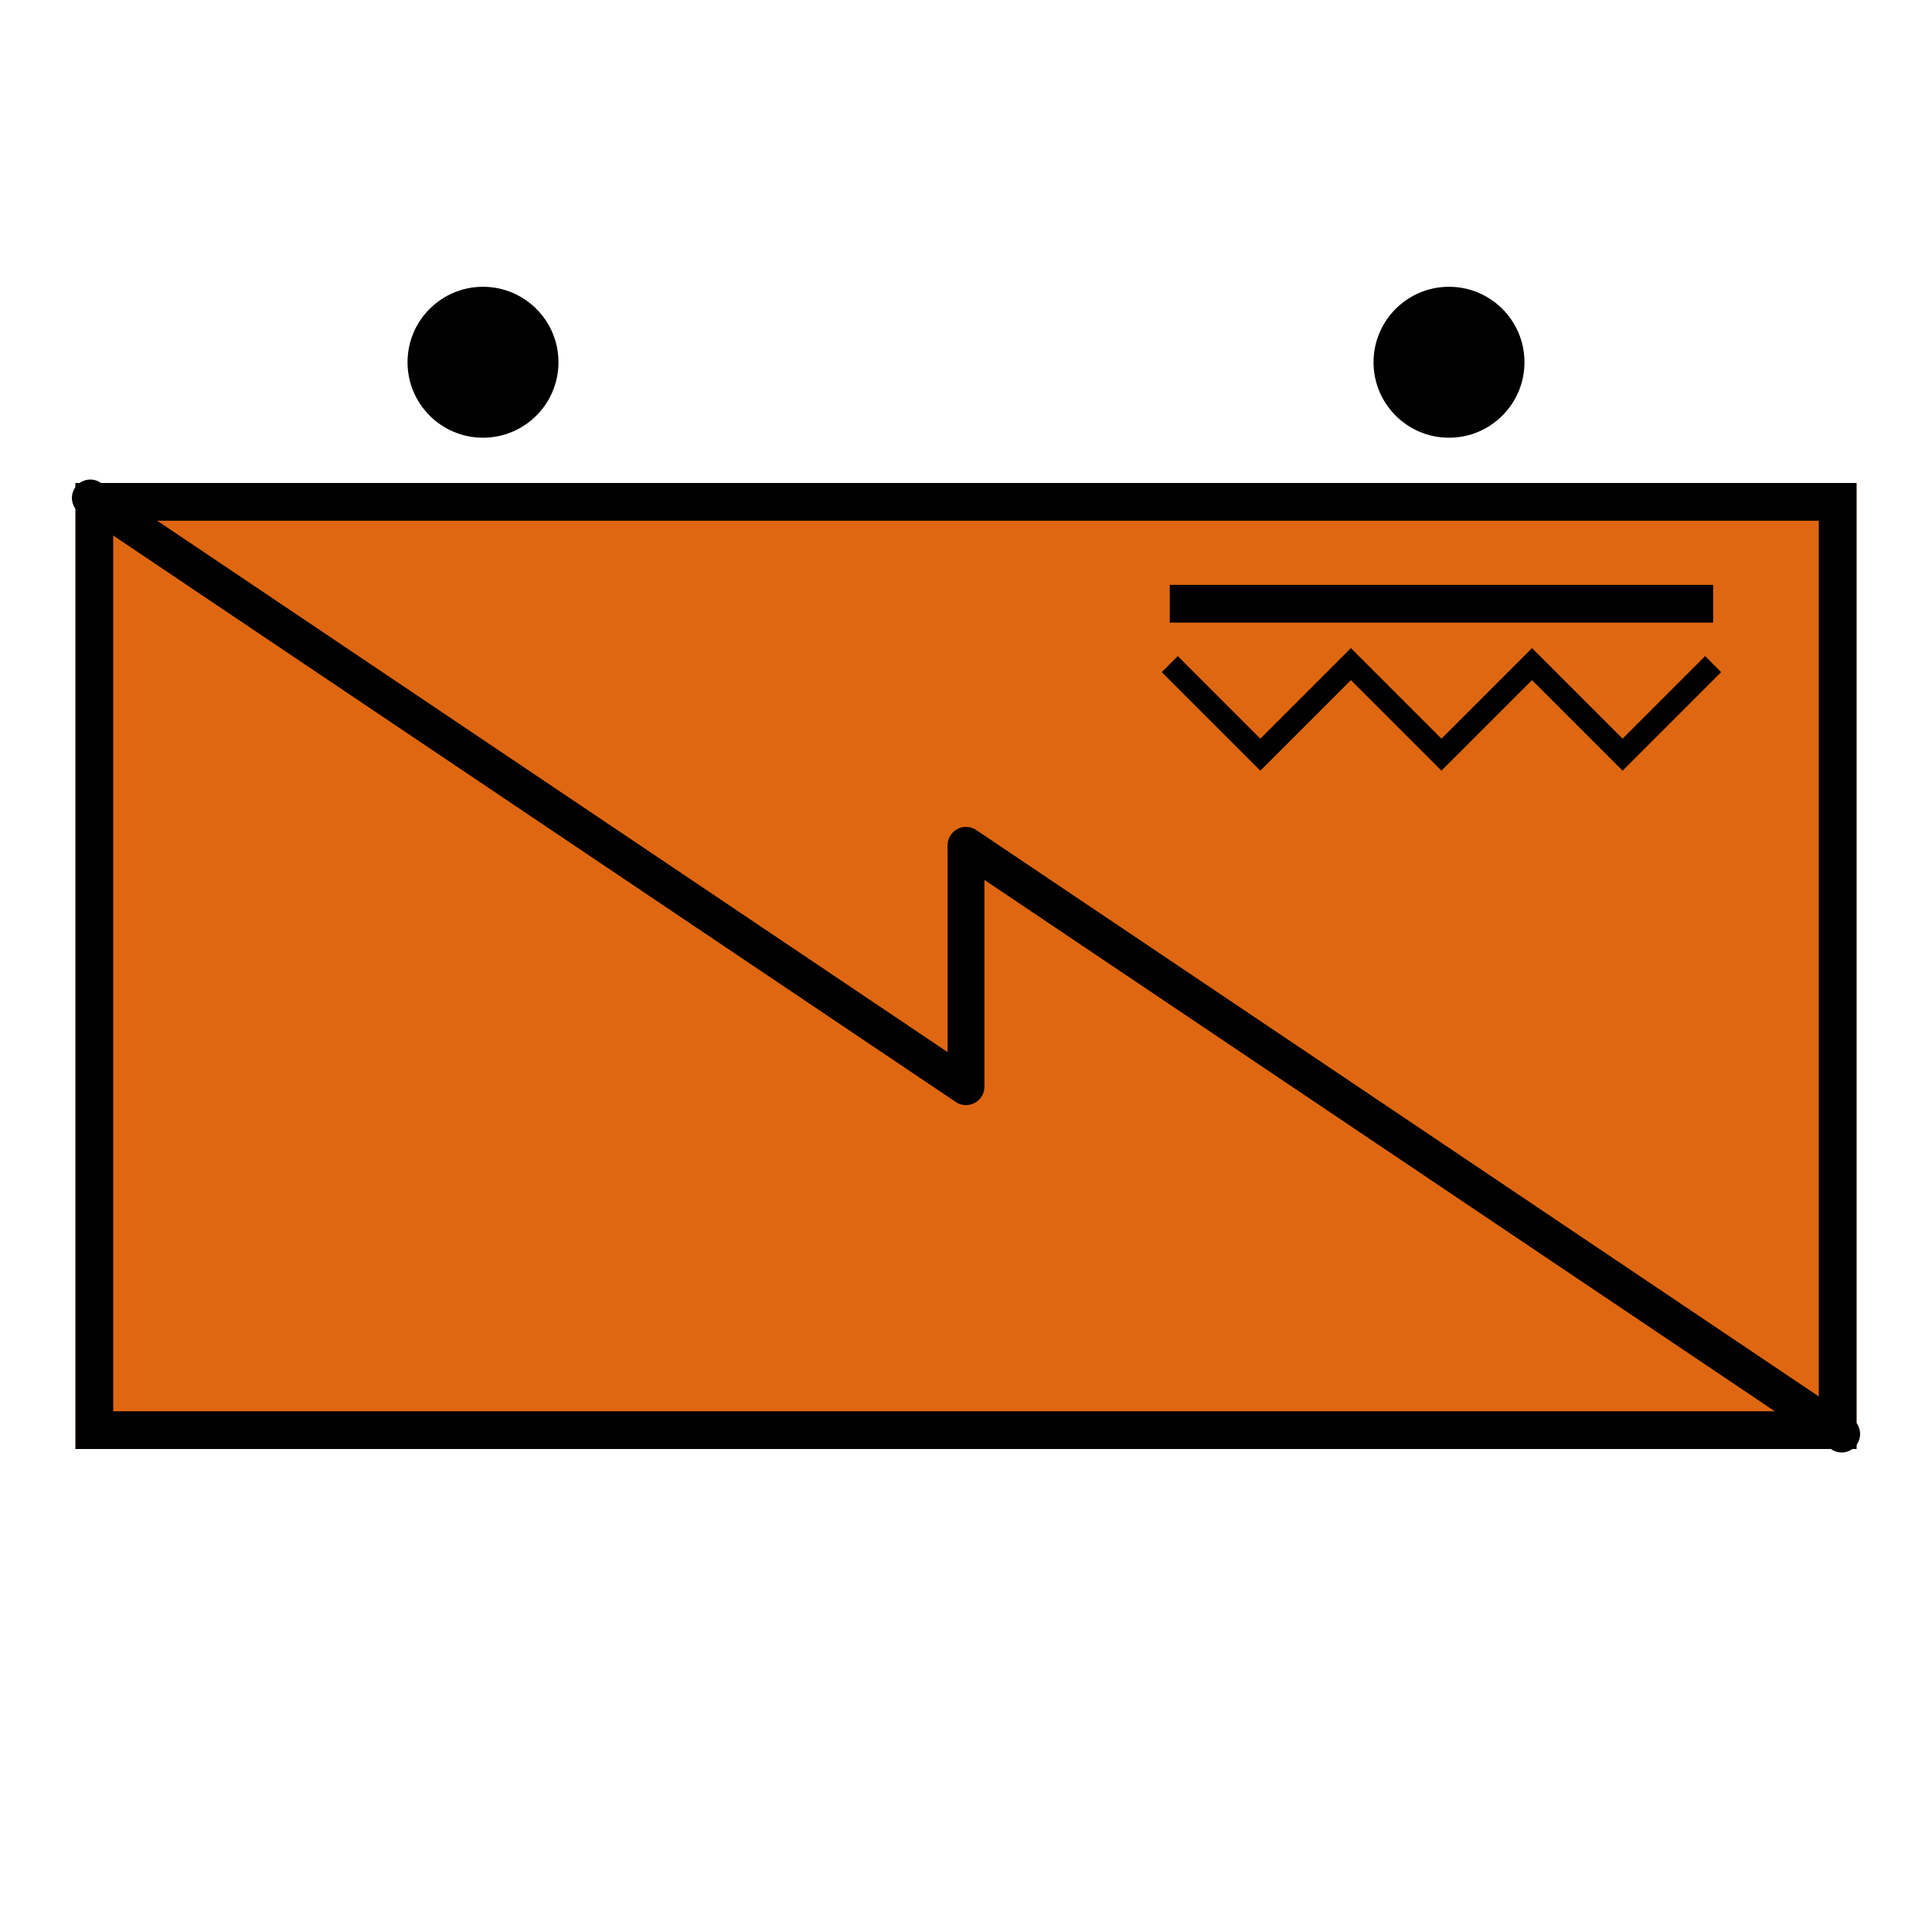
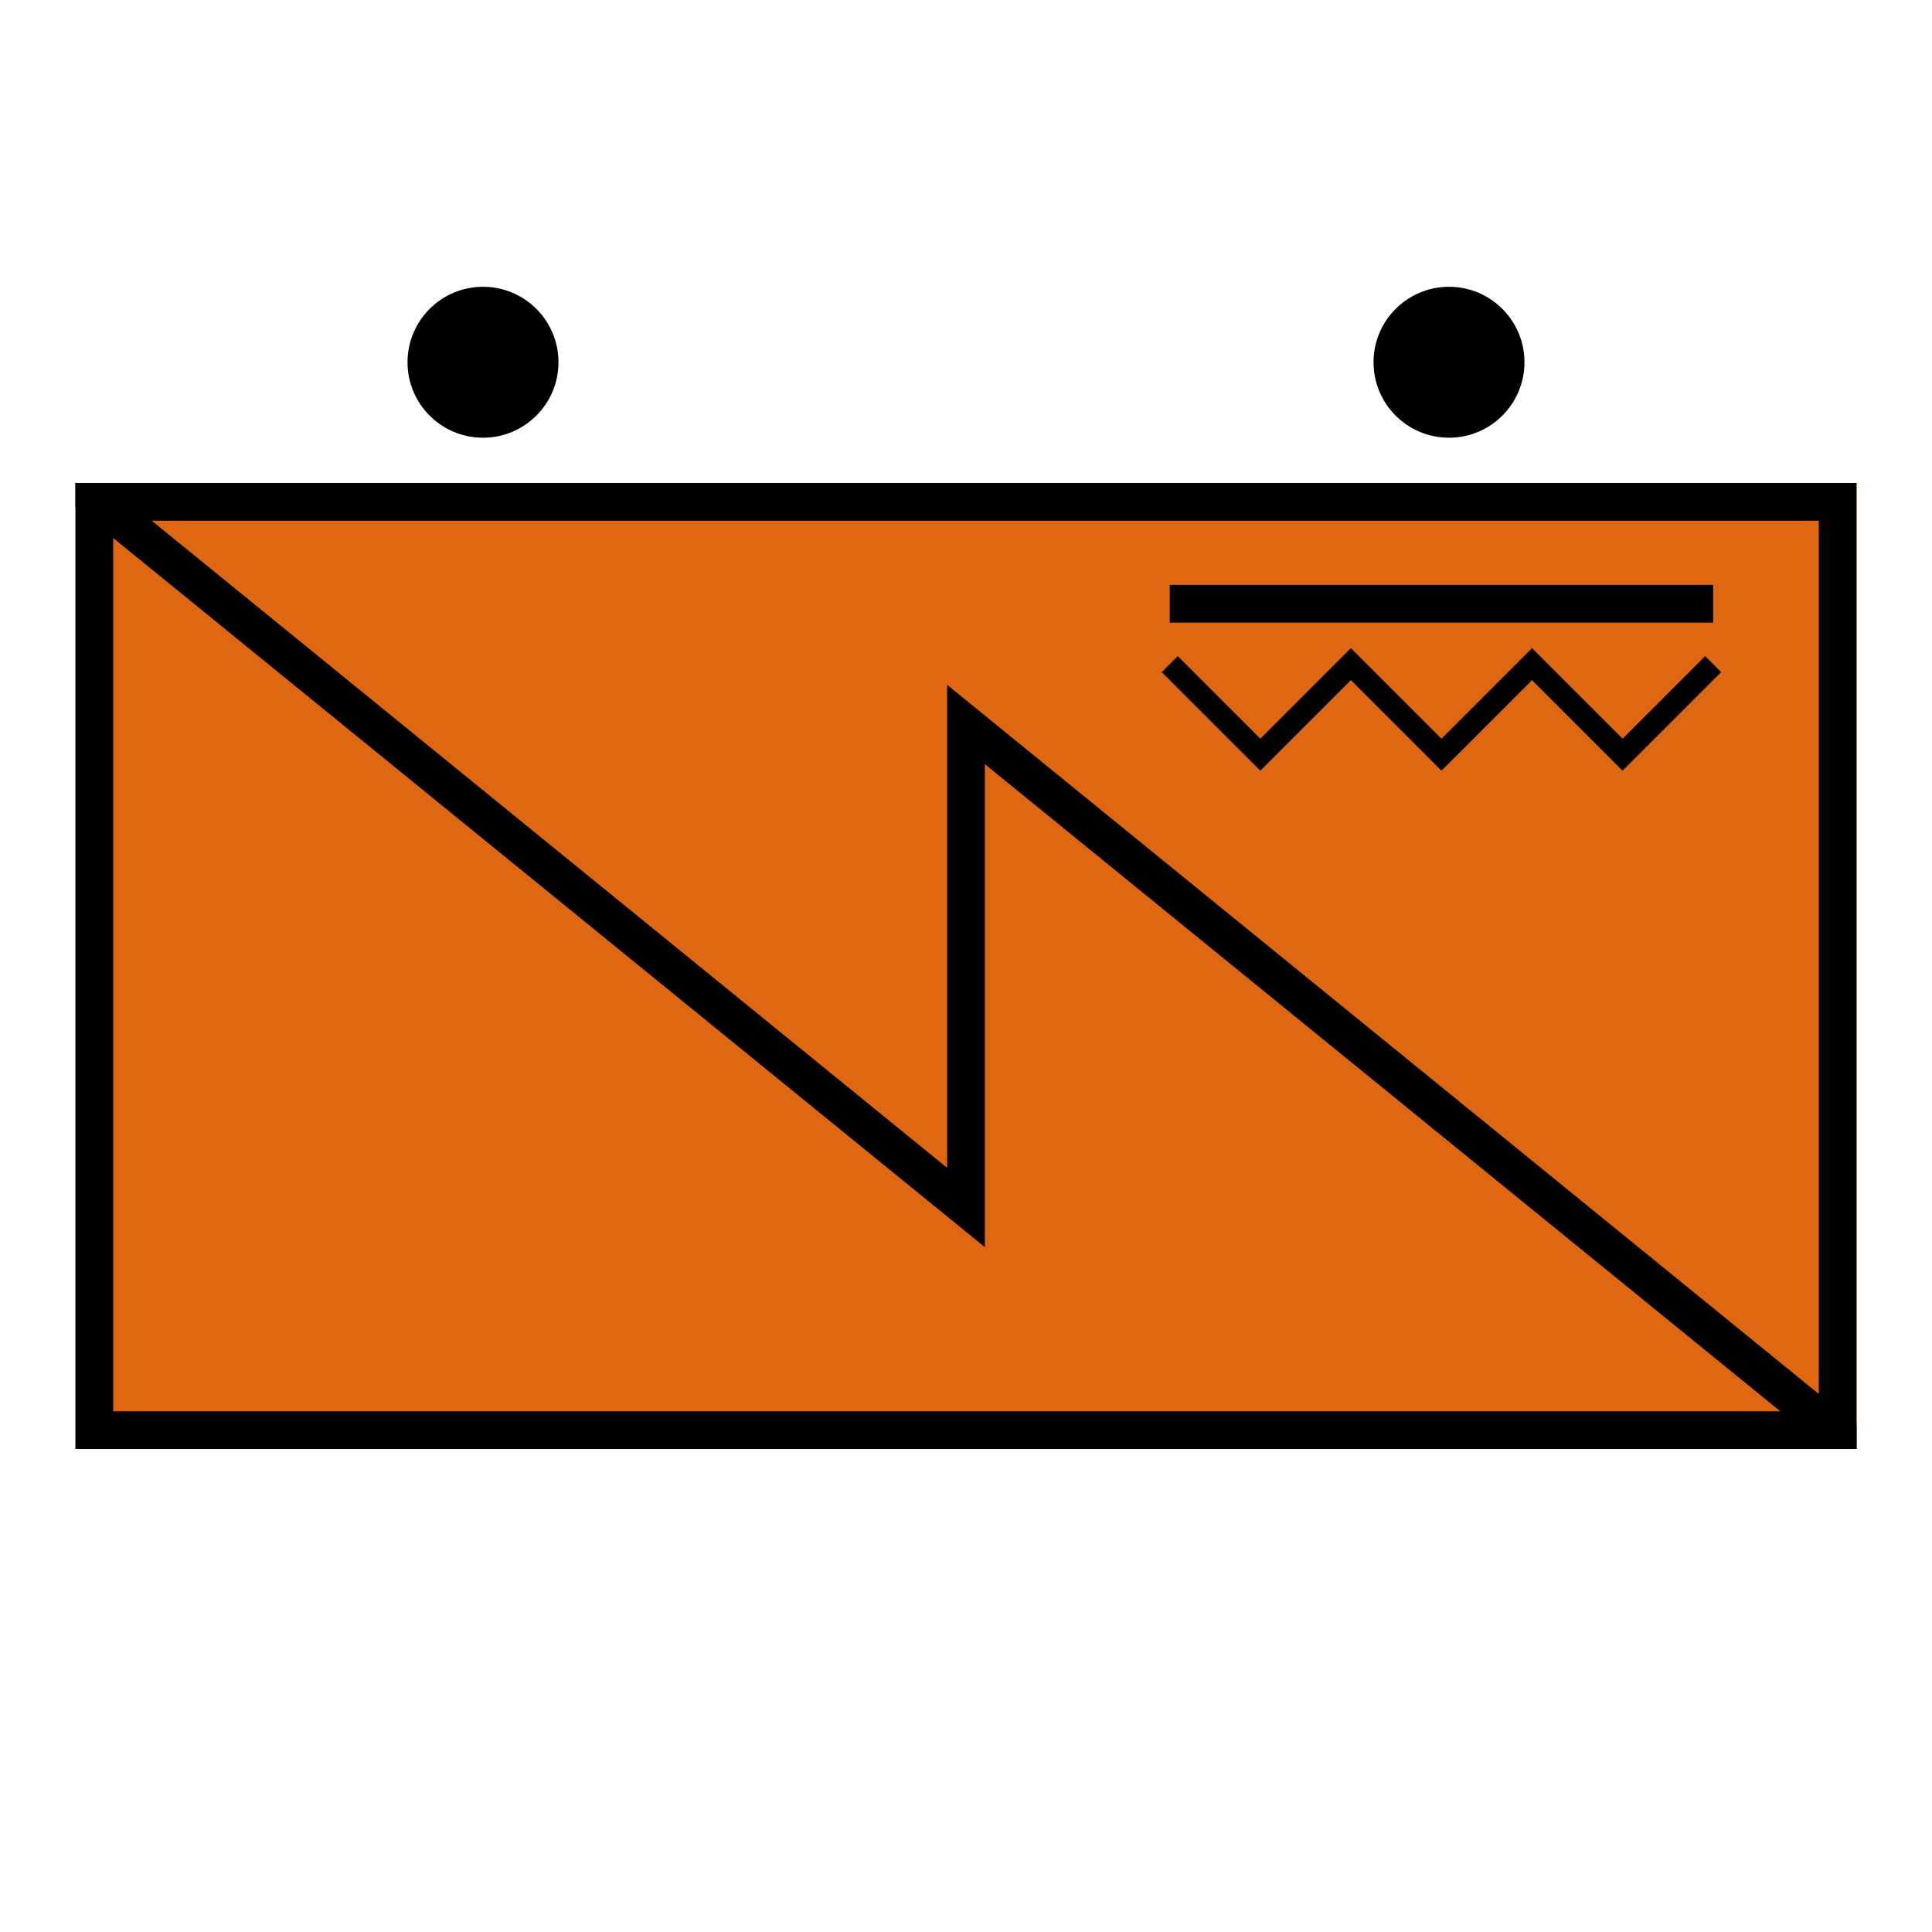
- <svg xmlns="http://www.w3.org/2000/svg" version="1.1" width="256" height="256" id="svg19">
-   <defs id="defs5">
+ <svg xmlns="http://www.w3.org/2000/svg" version="1.1" width="256" height="256">
+   <defs>
    <clipPath id="symbol">
-       <rect x="10" y="64" width="236" height="128" id="rect2" />
+       <rect x="10" y="64" width="236" height="128" />
    </clipPath>
  </defs>
-   <rect x="10" y="64" width="236" height="128" stroke="#000000" stroke-width="10" fill="#DF6711" clip-path="url(#symbol)" id="rect7" />
-   <path d="M155 80 l72 0" stroke="#000000" stroke-width="5" fill="none" id="path11" />
-   <path d="M155 88 l12 12 l12 -12 l12 12 l12 -12 l12 12 l12 -12" stroke="#000000" stroke-width="3" fill="none" id="path13" />
-   <ellipse cx="64" cy="48" rx="10" ry="10" fill="#000000" id="ellipse15" />
-   <ellipse cx="192" cy="48" rx="10" ry="10" fill="#000000" id="ellipse17" />
-   <g transform="translate(2.029457,-2.042136)" id="g4498">
-     <path id="path4500" d="m 125.971,114.053 v 31.978" style="fill:none;stroke:#000000;stroke-width:4.881;stroke-linecap:butt;stroke-linejoin:miter;stroke-miterlimit:4;stroke-dasharray:none;stroke-opacity:1" />
-     <path id="path4502" d="M 9.94,68.024 125.971,146.031 v 0" style="fill:none;stroke:#000000;stroke-width:4.881;stroke-linecap:round;stroke-linejoin:miter;stroke-miterlimit:4;stroke-dasharray:none;stroke-opacity:1" />
-     <path id="path4504" d="m 125.971,114.053 116.031,78.007 v 0" style="fill:none;stroke:#000000;stroke-width:4.881;stroke-linecap:round;stroke-linejoin:miter;stroke-miterlimit:4;stroke-dasharray:none;stroke-opacity:1" />
-   </g>
+   <rect x="10" y="64" width="236" height="128" stroke="#000000" stroke-width="10" fill="#DF6711" clip-path="url(#symbol)" />
+   <path d="M10 64 l118 96 l0 -64 l118 96" stroke="#000000" stroke-width="5" fill="none" clip-path="url(#symbol)" />
+   <path d="M155 80 l72 0" stroke="#000000" stroke-width="5" fill="none" />
+   <path d="M155 88 l12 12 l12 -12 l12 12 l12 -12 l12 12 l12 -12" stroke="#000000" stroke-width="3" fill="none" />
+   <ellipse cx="64" cy="48" rx="10" ry="10" fill="#000000" />
+   <ellipse cx="192" cy="48" rx="10" ry="10" fill="#000000" />
</svg>
